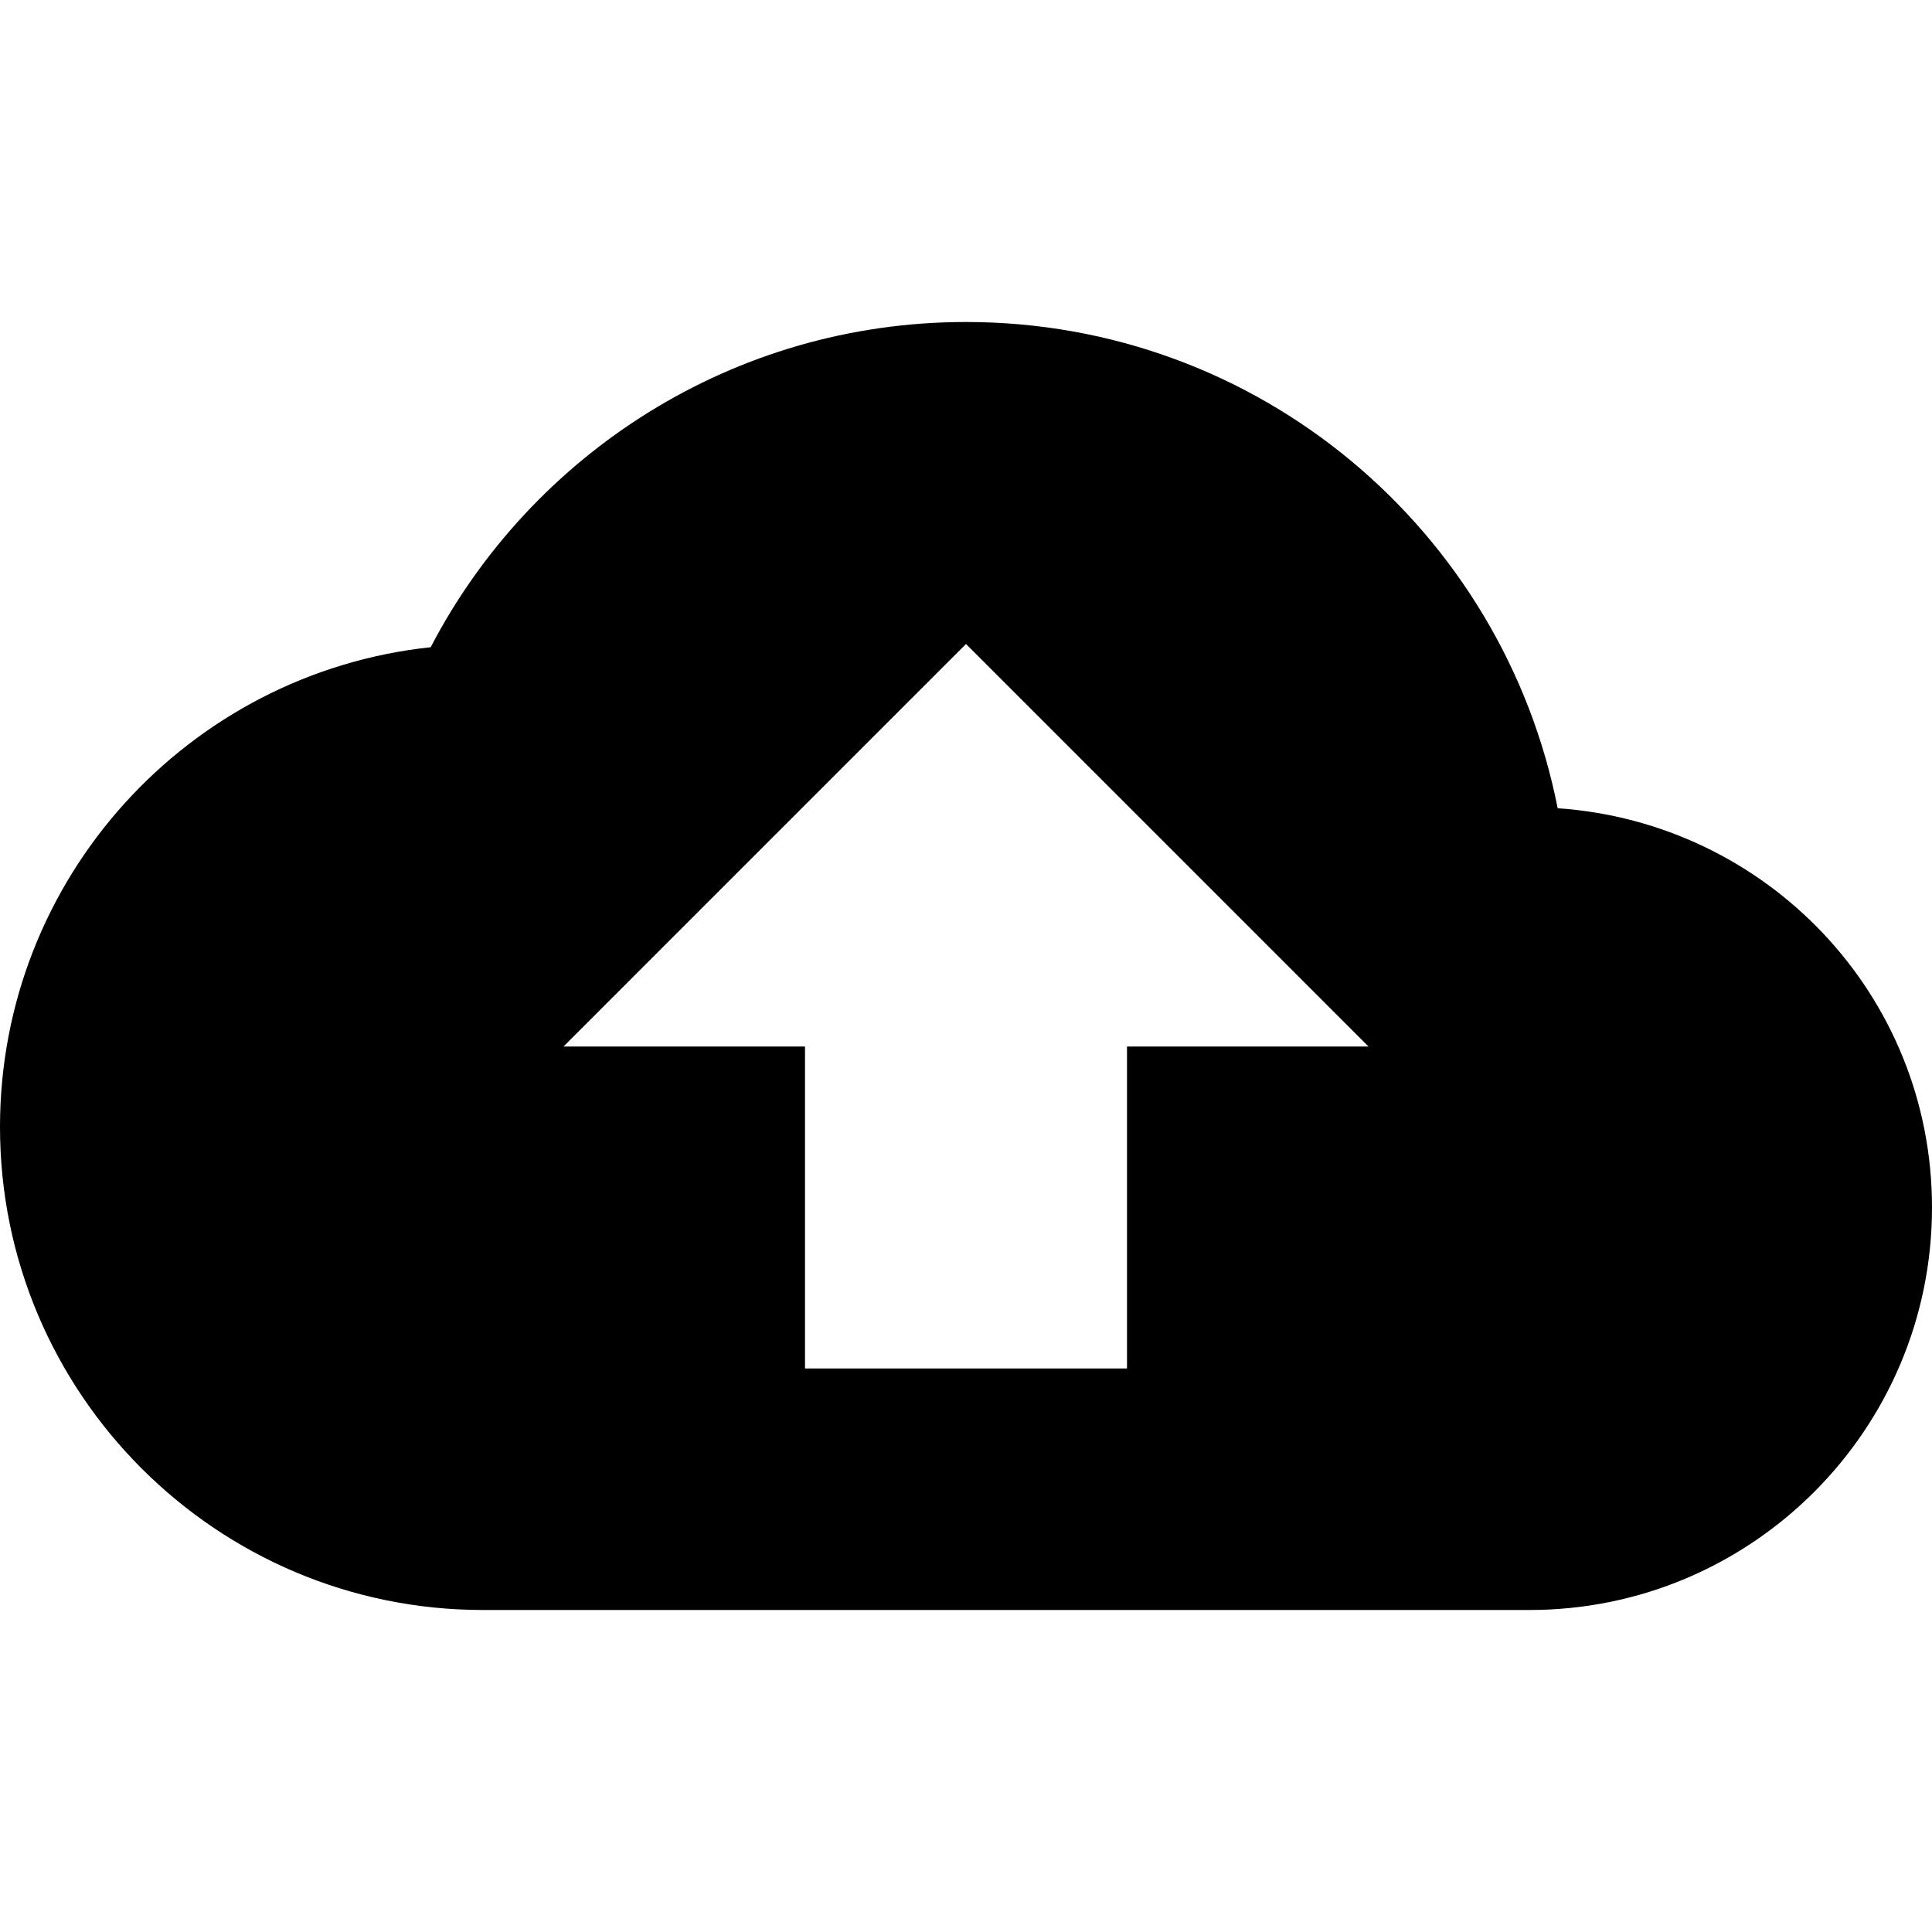
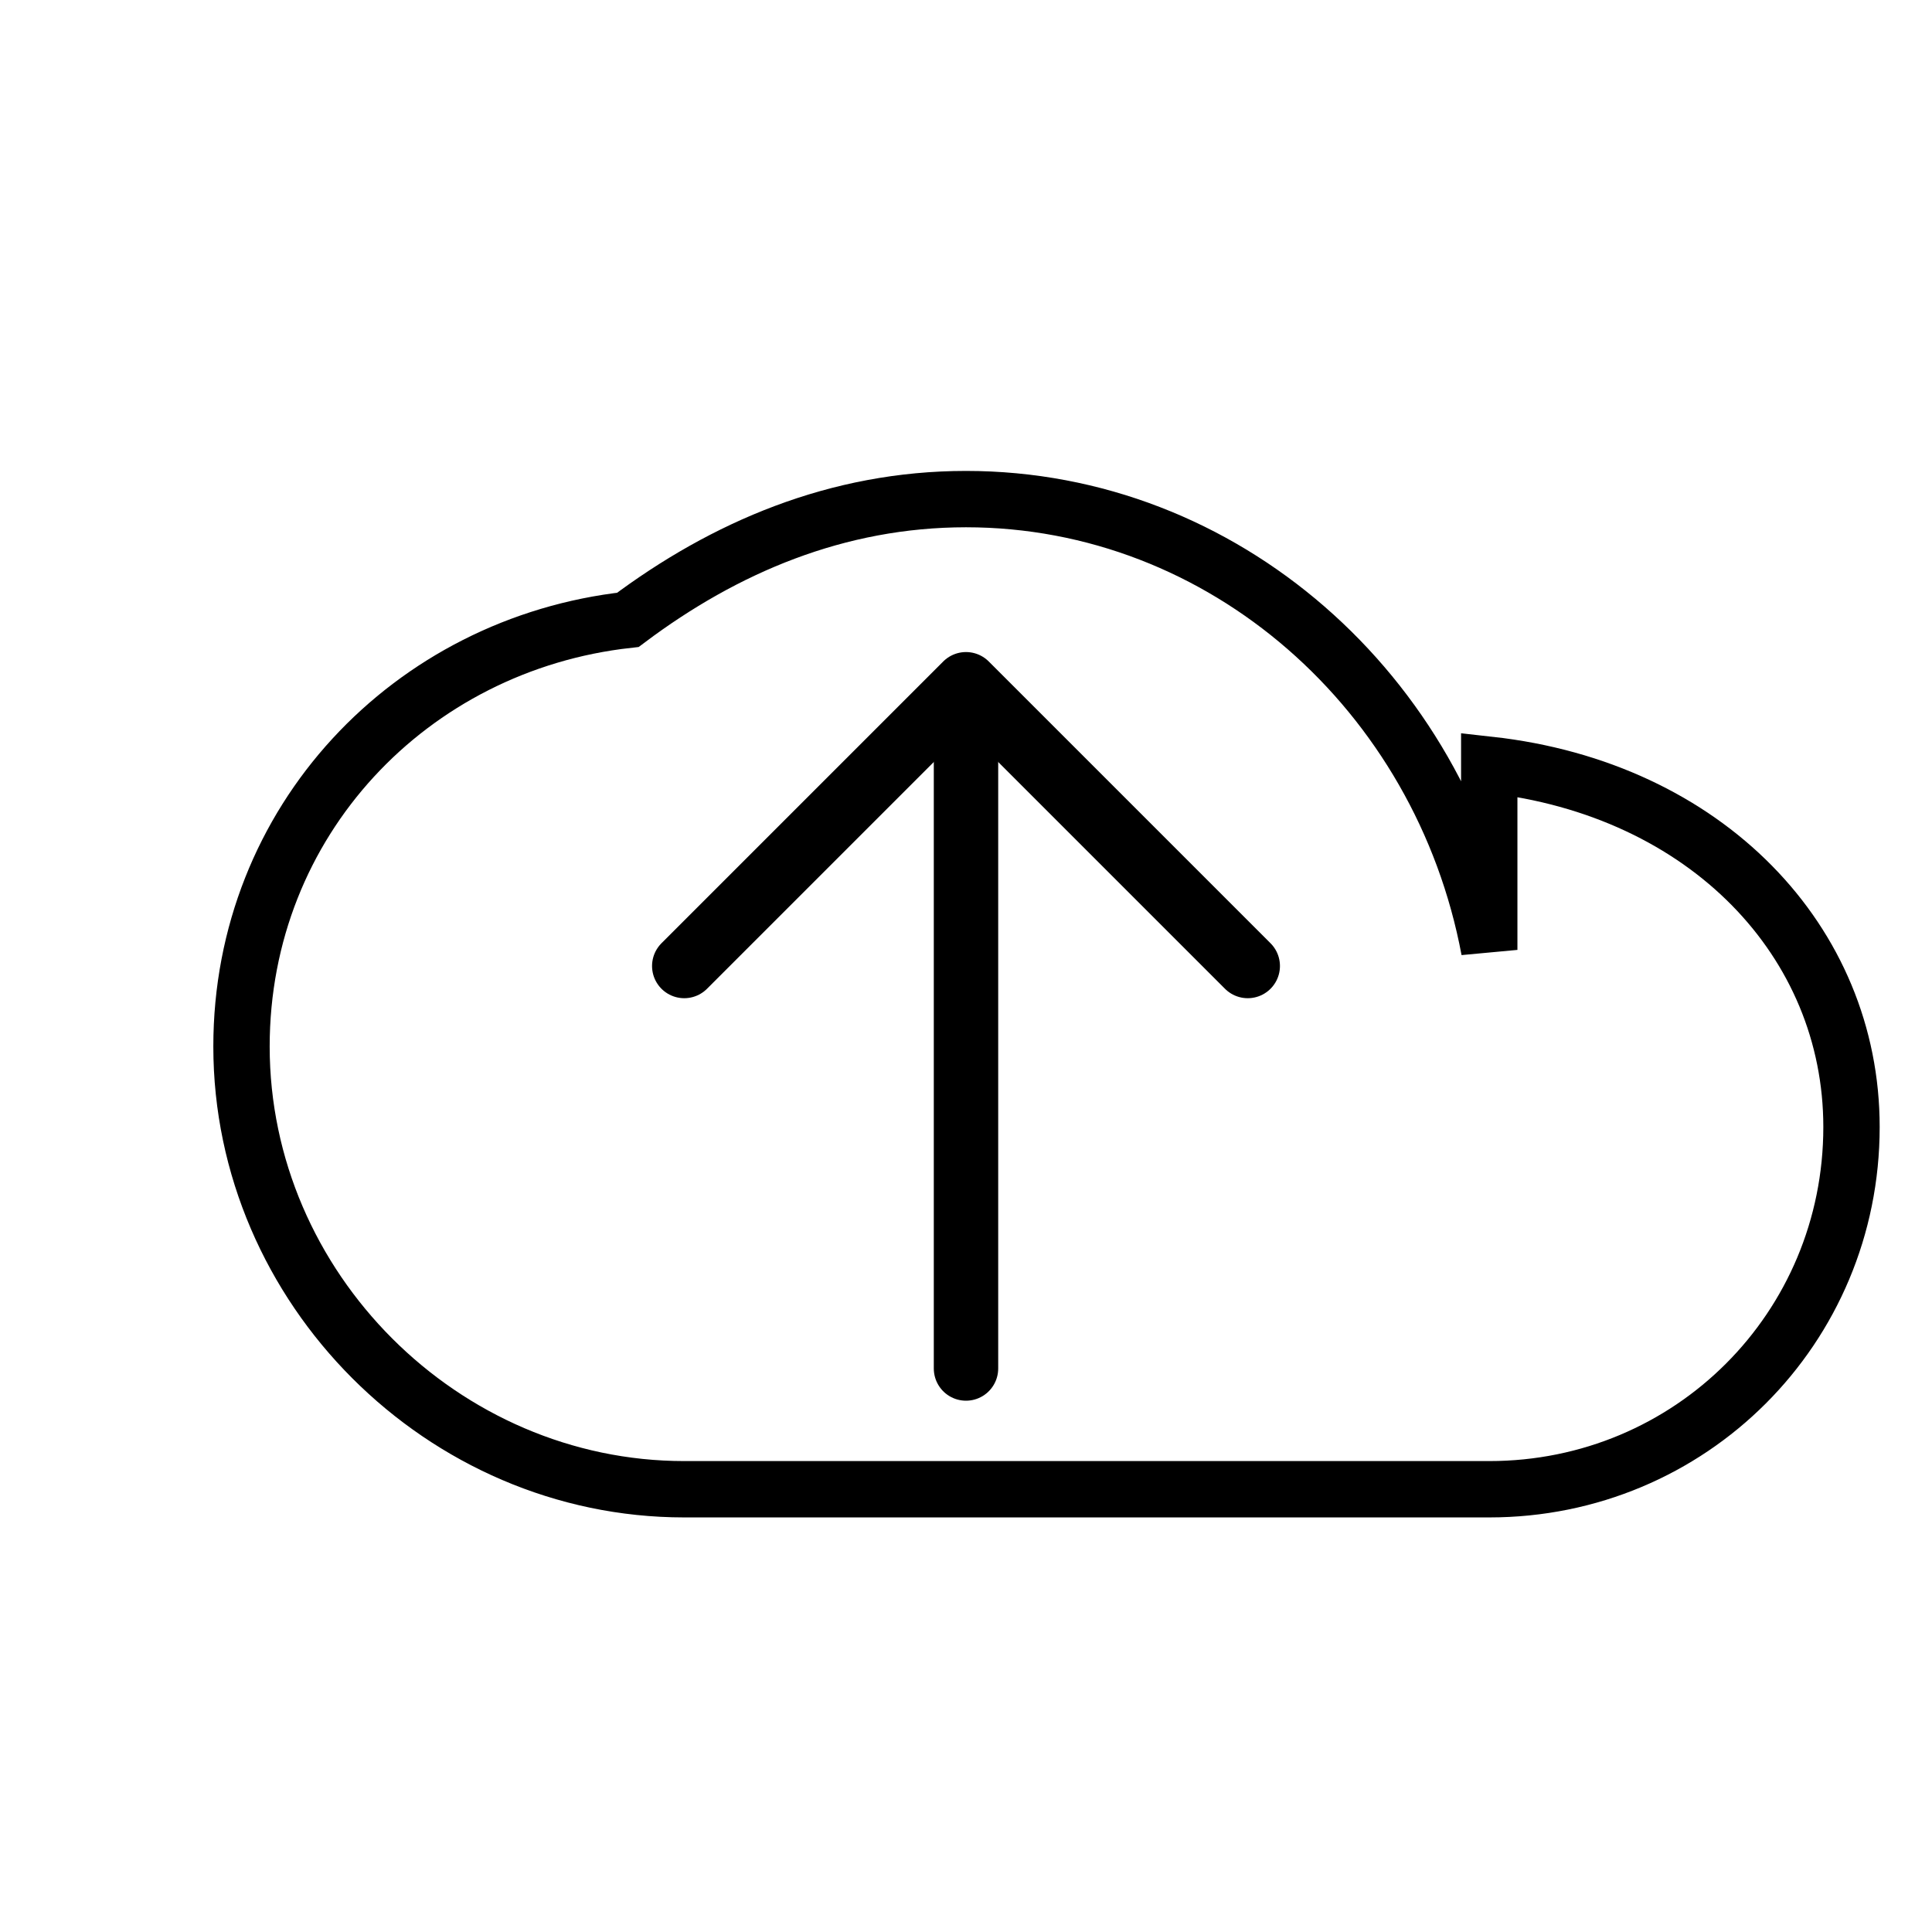
<svg xmlns="http://www.w3.org/2000/svg" viewBox="0 0 24 24" fill="currentColor">
-   <path d="M19.35 10.04C18.67 6.59 15.64 4 12 4 9.11 4 6.6 5.64 5.35 8.04 2.34 8.36 0 10.91 0 14c0 3.31 2.69 6 6 6h13c2.76 0 5-2.24 5-5 0-2.64-2.05-4.78-4.65-4.96zM14 13v4h-4v-4H7l5-5 5 5h-3z" />
+   <path d="M18.5 10.8C17.9 7.6 15.2 5.2 12 5.2c-1.6 0-3 .6-4.2 1.5C5.1 7 3 9.2 3 12c0 3 2.5 5.5 5.5 5.5h10c2.5 0 4.5-2 4.5-4.5 0-2.3-1.8-4.2-4.5-4.5z" stroke="currentColor" stroke-width="0.7" stroke-linecap="round" fill="none" transform="translate(0,1)" />
+   <line x1="12" y1="17" x2="12" y2="9" stroke="currentColor" stroke-width="0.8" stroke-linecap="round" />
+   <polyline points="8.5,12 12,8.5 15.5,12" stroke="currentColor" stroke-width="0.8" stroke-linecap="round" stroke-linejoin="round" fill="none" />
</svg>
